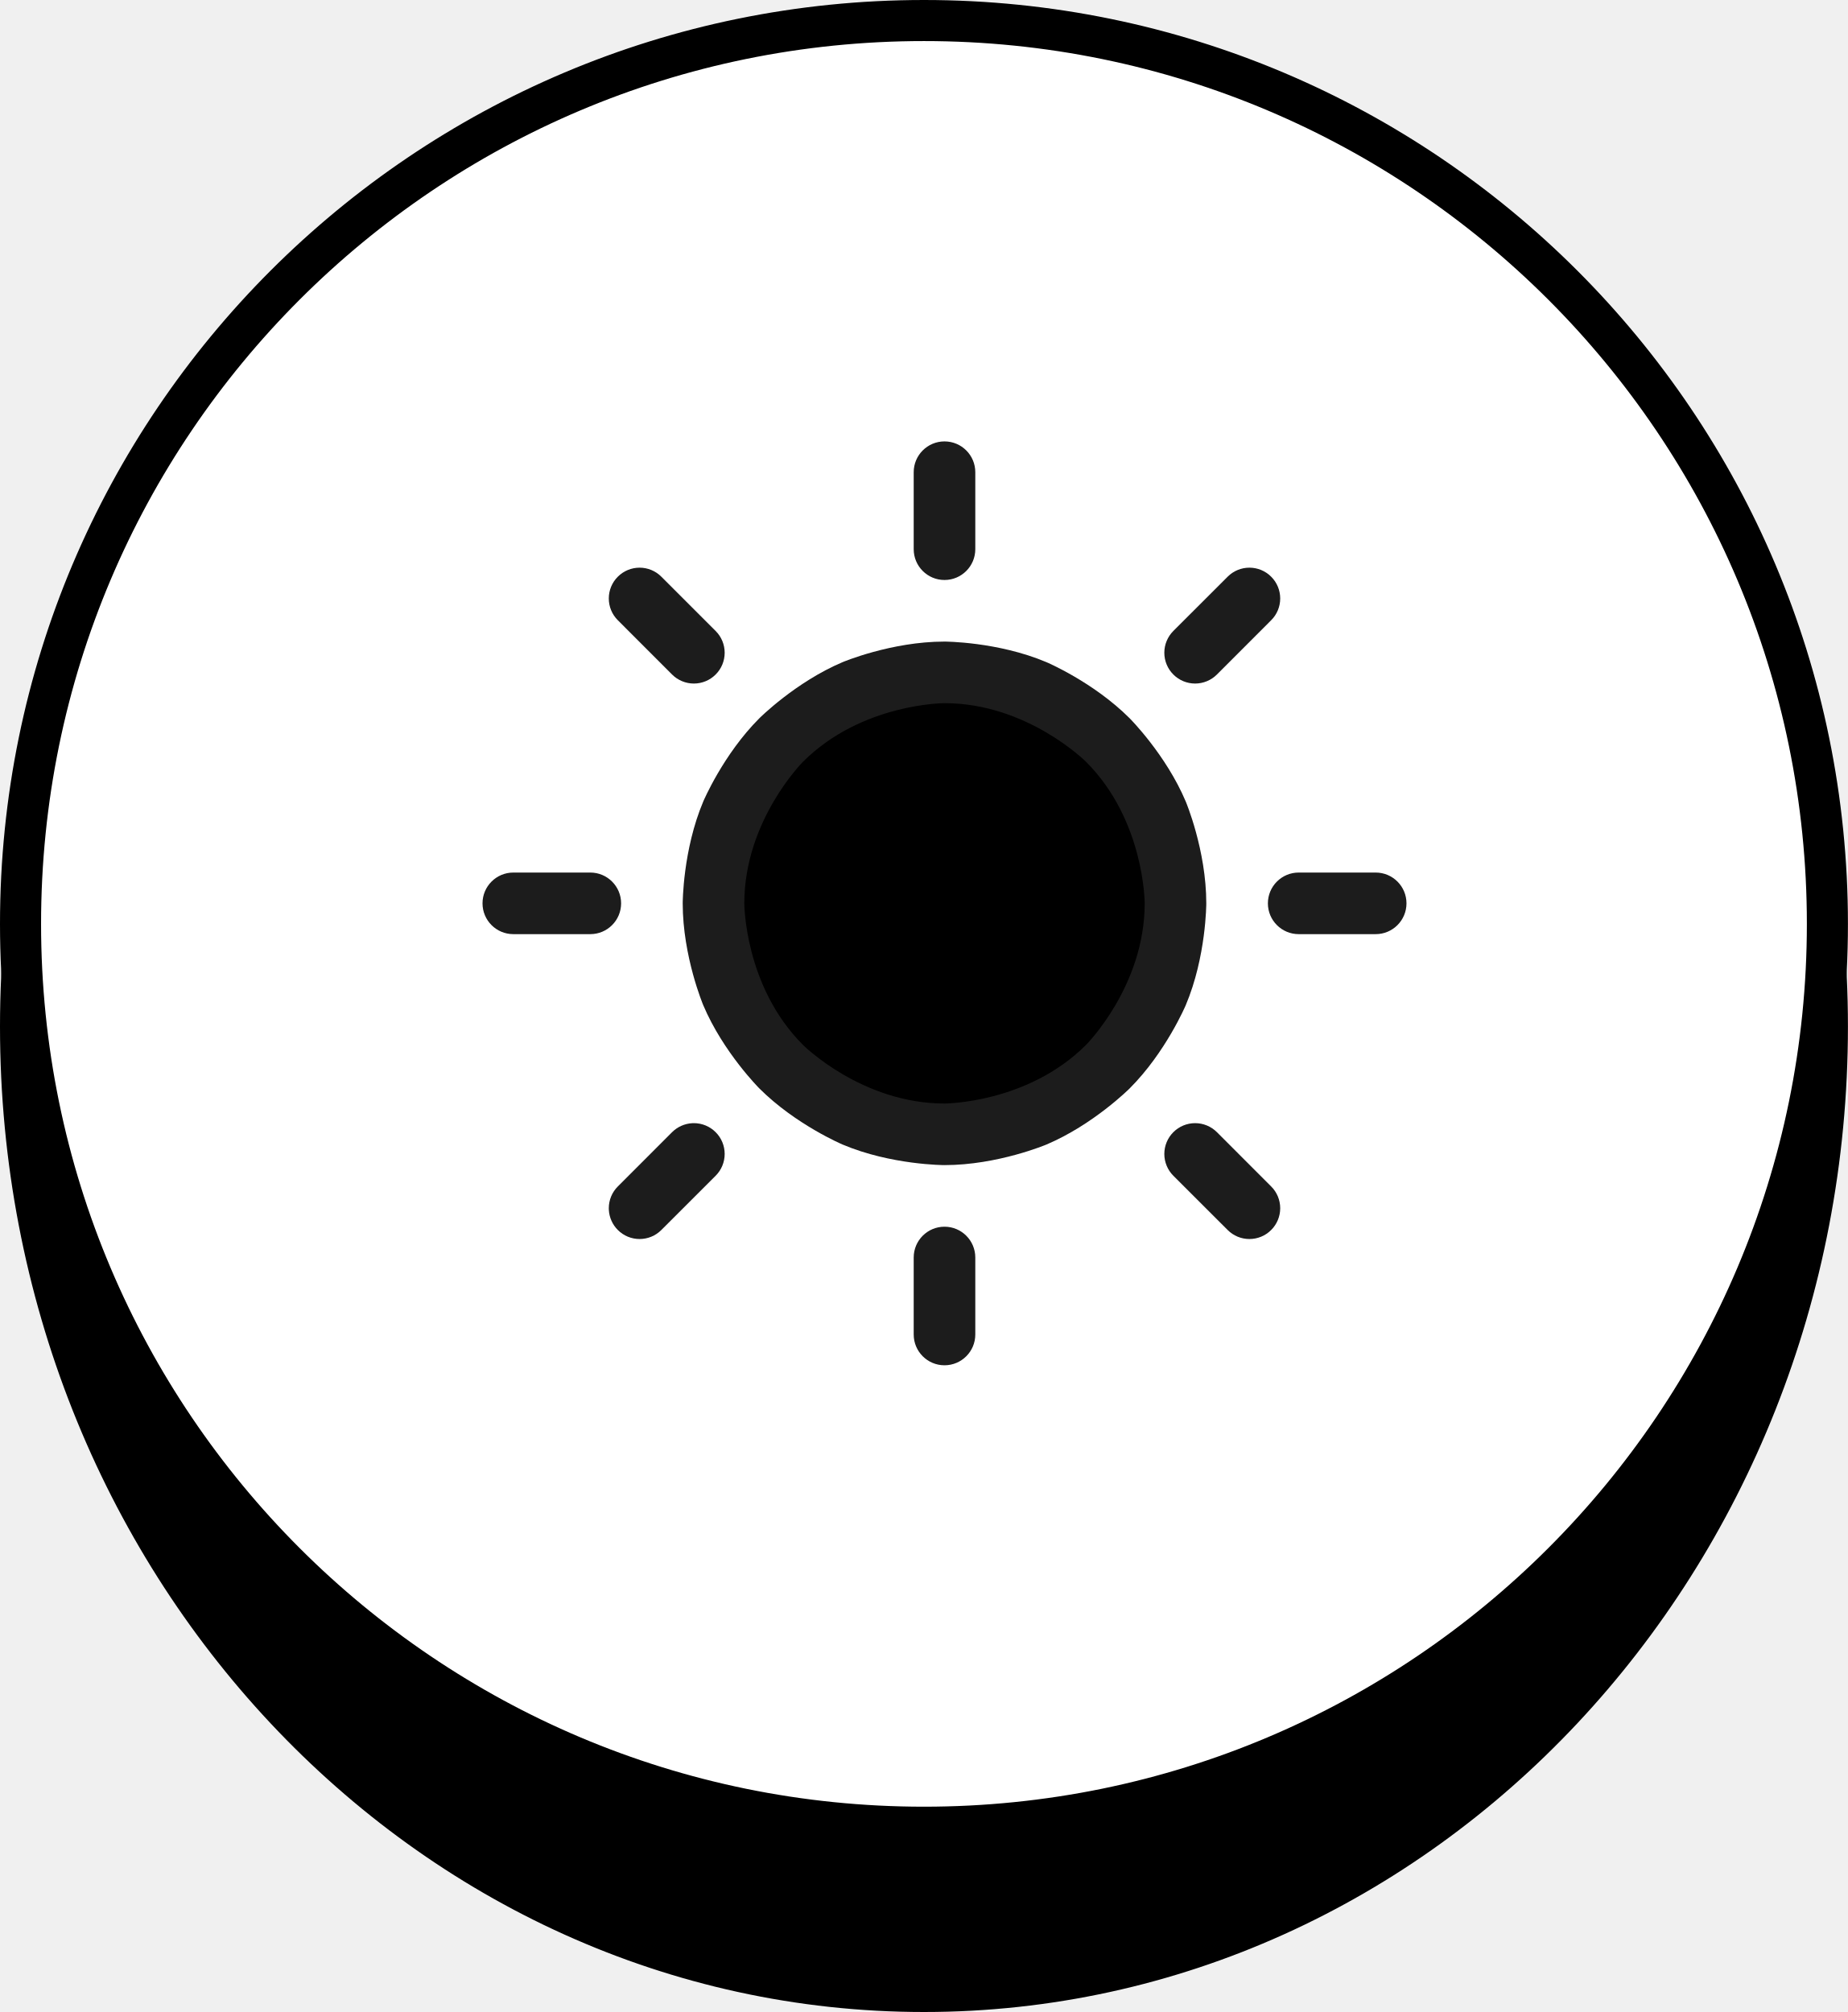
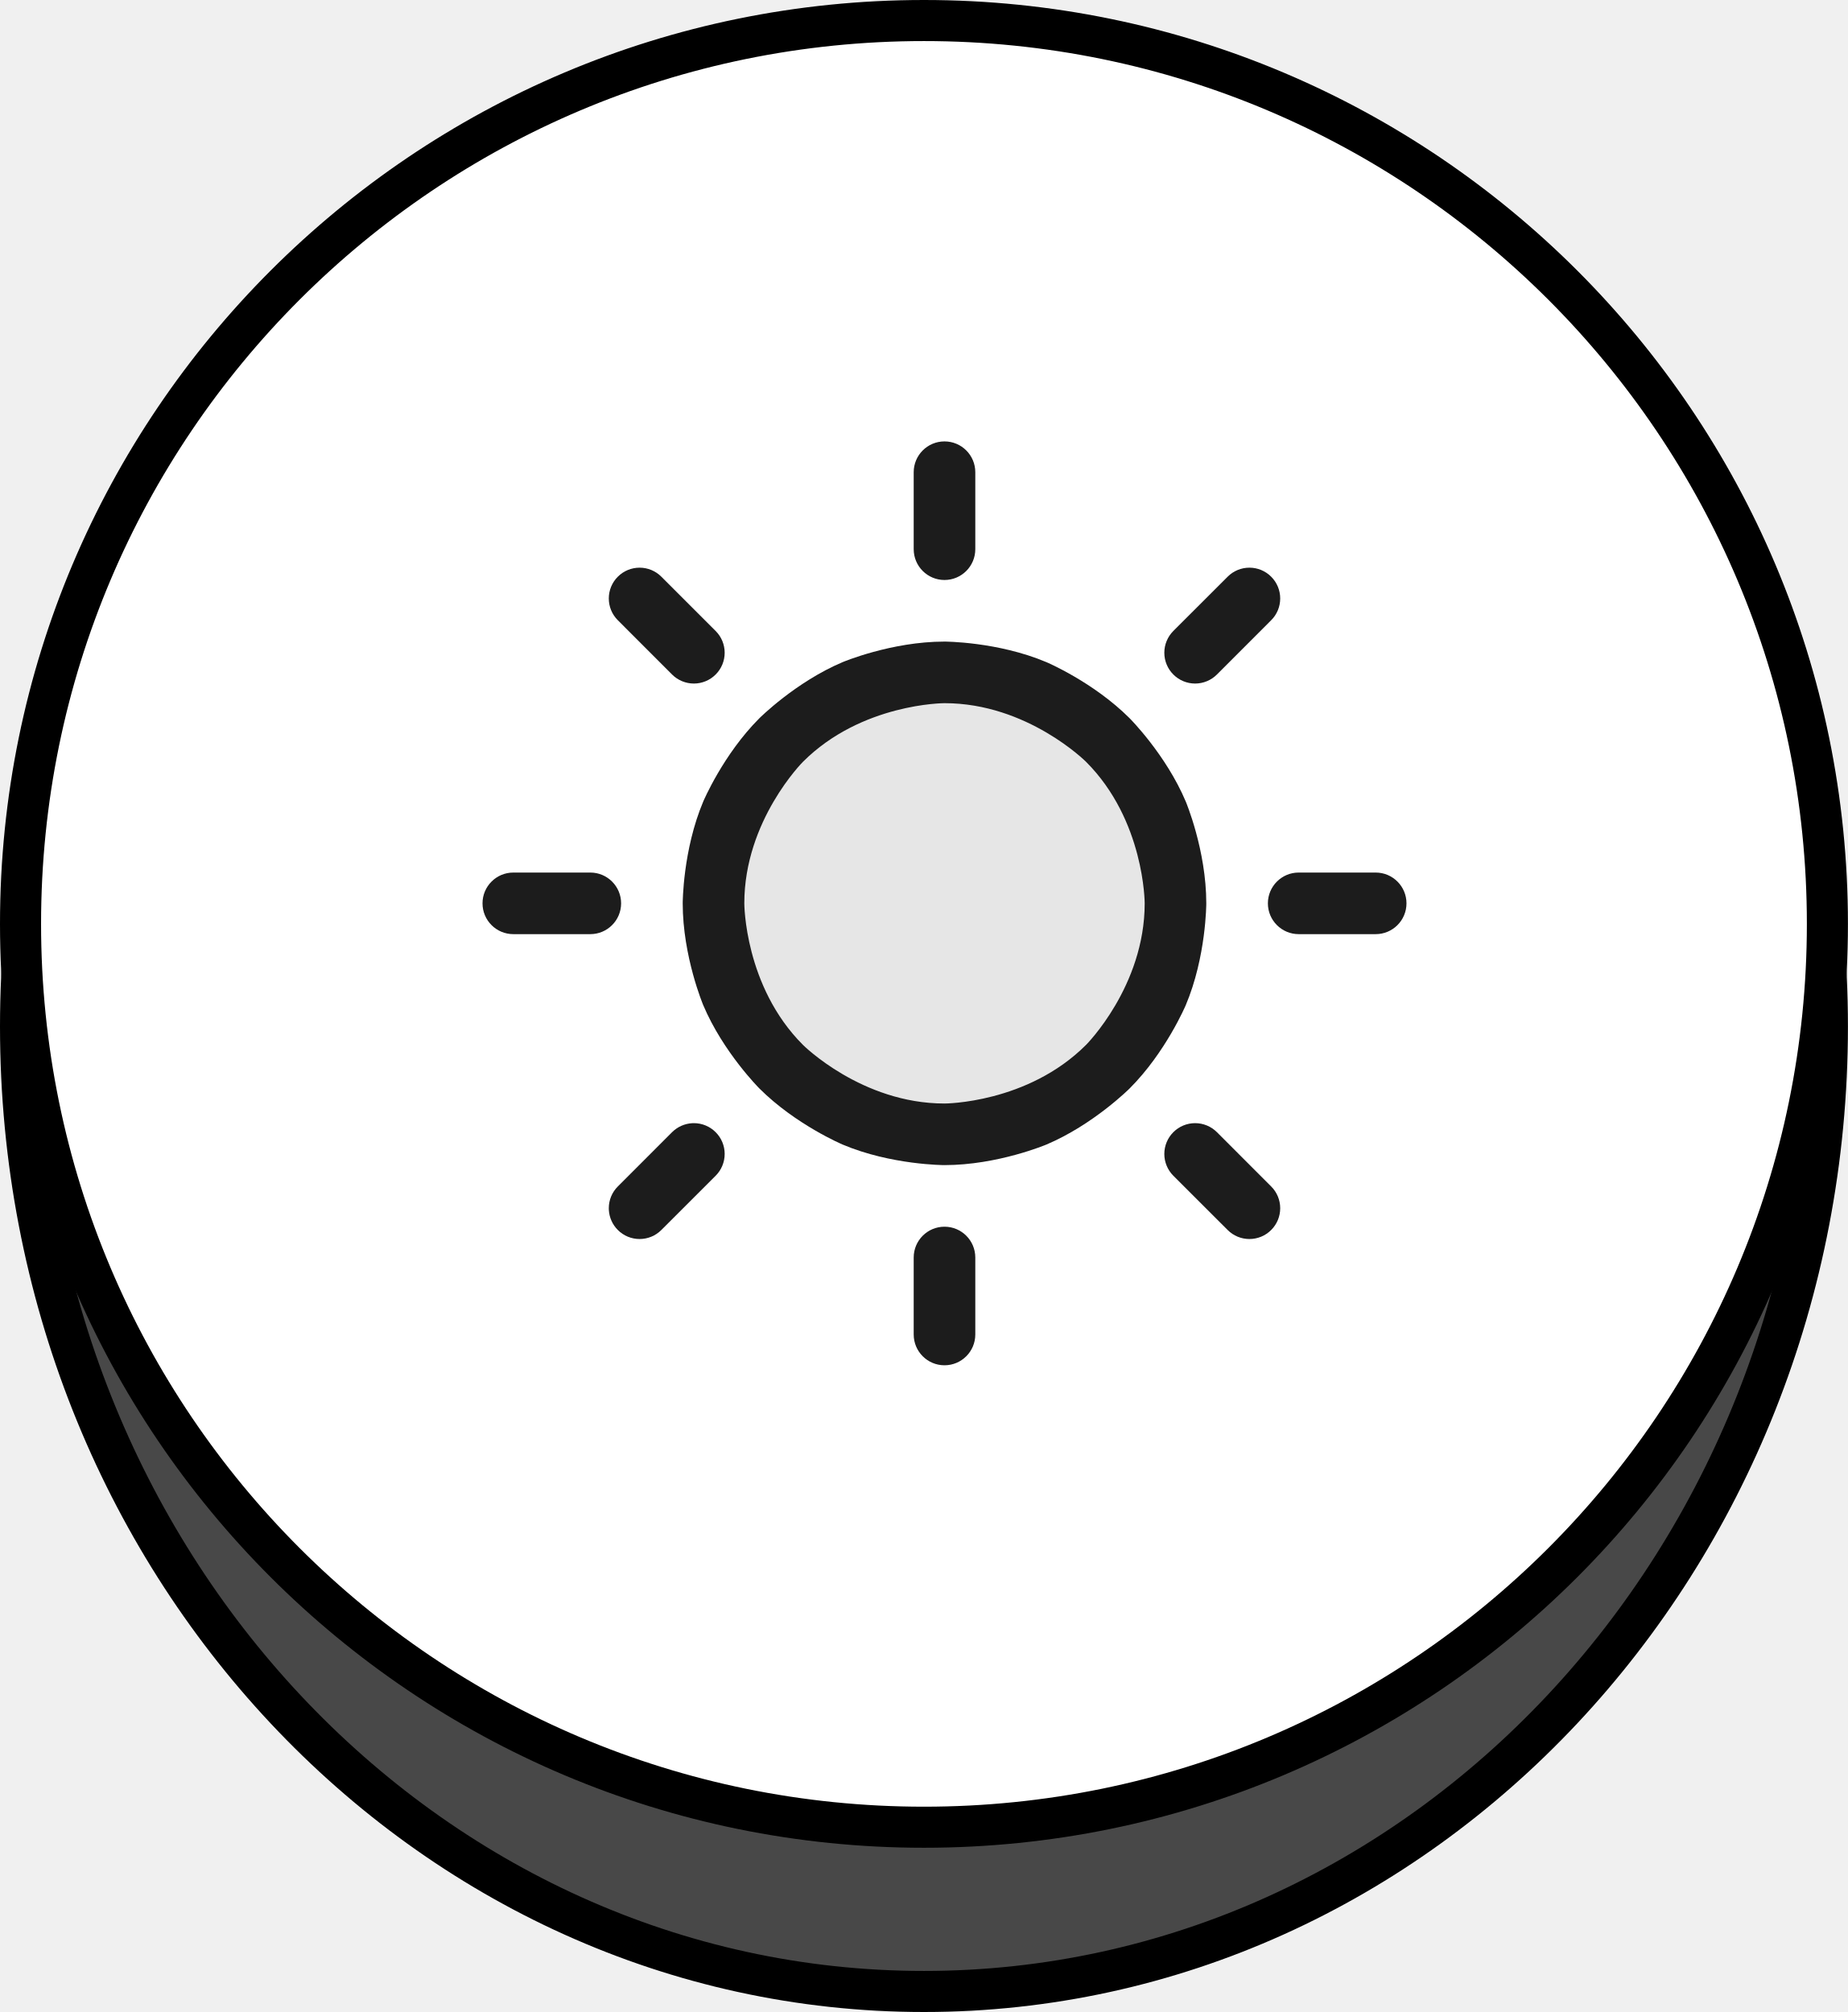
<svg xmlns="http://www.w3.org/2000/svg" width="45" height="49" viewBox="0 0 45 49" fill="none">
-   <path d="M44.5 25C44.5 38.01 34.62 48.5 22.5 48.5C10.38 48.5 0.5 38.01 0.5 25C0.5 11.99 10.38 1.5 22.5 1.5C34.62 1.5 44.5 11.99 44.5 25Z" fill="black" fillOpacity="0.7" stroke="black" />
+   <path d="M44.5 25C44.5 38.01 34.62 48.5 22.5 48.5C10.38 48.5 0.5 38.01 0.5 25C0.5 11.99 10.38 1.5 22.5 1.5C34.62 1.5 44.5 11.99 44.5 25Z" fill="black" fill-opacity="0.7" stroke="black" />
  <circle cx="22.5" cy="22.5" r="22" fill="white" stroke="black" />
-   <path d="M28.625 22C28.625 25.107 26.107 27.625 23 27.625C19.893 27.625 17.375 25.107 17.375 22C17.375 18.893 19.893 16.375 23 16.375C26.107 16.375 28.625 18.893 28.625 22Z" fill="black" fillOpacity="0.1" />
-   <path fillRule="evenodd" clipRule="evenodd" d="M23 15.625C23 15.625 24.297 15.625 25.482 16.126C25.482 16.126 26.626 16.61 27.508 17.492C27.508 17.492 28.39 18.374 28.874 19.518C28.874 19.518 29.375 20.703 29.375 22C29.375 22 29.375 23.297 28.874 24.482C28.874 24.482 28.39 25.626 27.508 26.508C27.508 26.508 26.626 27.39 25.482 27.874C25.482 27.874 24.297 28.375 23 28.375C23 28.375 21.703 28.375 20.518 27.874C20.518 27.874 19.374 27.39 18.492 26.508C18.492 26.508 17.61 25.626 17.126 24.482C17.126 24.482 16.625 23.297 16.625 22C16.625 22 16.625 20.703 17.126 19.518C17.126 19.518 17.61 18.374 18.492 17.492C18.492 17.492 19.374 16.61 20.518 16.126C20.518 16.126 21.703 15.625 23 15.625ZM23 17.125C23 17.125 20.981 17.125 19.553 18.553C19.553 18.553 18.125 19.981 18.125 22C18.125 22 18.125 24.019 19.553 25.447C19.553 25.447 20.981 26.875 23 26.875C23 26.875 25.019 26.875 26.447 25.447C26.447 25.447 27.875 24.019 27.875 22C27.875 22 27.875 19.981 26.447 18.553C26.447 18.553 25.019 17.125 23 17.125Z" fill="#1C1C1C" />
+   <path d="M28.625 22C28.625 25.107 26.107 27.625 23 27.625C19.893 27.625 17.375 25.107 17.375 22C17.375 18.893 19.893 16.375 23 16.375C26.107 16.375 28.625 18.893 28.625 22Z" fill="black" fill-opacity="0.1" />
+   <path fill-rule="evenodd" clip-rule="evenodd" d="M23 15.625C23 15.625 24.297 15.625 25.482 16.126C25.482 16.126 26.626 16.61 27.508 17.492C27.508 17.492 28.39 18.374 28.874 19.518C28.874 19.518 29.375 20.703 29.375 22C29.375 22 29.375 23.297 28.874 24.482C28.874 24.482 28.39 25.626 27.508 26.508C27.508 26.508 26.626 27.39 25.482 27.874C25.482 27.874 24.297 28.375 23 28.375C23 28.375 21.703 28.375 20.518 27.874C20.518 27.874 19.374 27.39 18.492 26.508C18.492 26.508 17.61 25.626 17.126 24.482C17.126 24.482 16.625 23.297 16.625 22C16.625 22 16.625 20.703 17.126 19.518C17.126 19.518 17.61 18.374 18.492 17.492C18.492 17.492 19.374 16.61 20.518 16.126C20.518 16.126 21.703 15.625 23 15.625ZM23 17.125C23 17.125 20.981 17.125 19.553 18.553C19.553 18.553 18.125 19.981 18.125 22C18.125 22 18.125 24.019 19.553 25.447C19.553 25.447 20.981 26.875 23 26.875C23 26.875 25.019 26.875 26.447 25.447C26.447 25.447 27.875 24.019 27.875 22C27.875 22 27.875 19.981 26.447 18.553C26.447 18.553 25.019 17.125 23 17.125Z" fill="#1C1C1C" />
  <path d="M23.75 13.375V11.5C23.75 11.086 23.414 10.75 23 10.75C22.586 10.75 22.25 11.086 22.25 11.5V13.375C22.25 13.789 22.586 14.125 23 14.125C23.414 14.125 23.75 13.789 23.75 13.375Z" fill="#1C1C1C" />
  <path d="M16.105 14.045C15.965 13.904 15.774 13.825 15.575 13.825C15.376 13.825 15.185 13.904 15.045 14.045C14.904 14.185 14.825 14.376 14.825 14.575C14.825 14.774 14.904 14.965 15.045 15.105L16.366 16.427C16.507 16.568 16.698 16.647 16.897 16.647C17.096 16.647 17.287 16.568 17.427 16.427C17.568 16.287 17.647 16.096 17.647 15.897C17.647 15.698 17.568 15.507 17.427 15.367L16.105 14.045Z" fill="#1C1C1C" />
  <path d="M14.375 21.25H12.5C12.086 21.25 11.75 21.586 11.75 22C11.75 22.414 12.086 22.75 12.5 22.75H14.375C14.789 22.75 15.125 22.414 15.125 22C15.125 21.586 14.789 21.25 14.375 21.25Z" fill="#1C1C1C" />
  <path d="M15.045 28.895C14.904 29.035 14.825 29.226 14.825 29.425C14.825 29.438 14.825 29.451 14.826 29.464C14.836 29.649 14.914 29.824 15.045 29.955C15.185 30.096 15.376 30.175 15.575 30.175C15.774 30.175 15.965 30.096 16.105 29.955L17.427 28.634C17.568 28.493 17.647 28.302 17.647 28.103C17.647 27.904 17.568 27.713 17.427 27.573C17.287 27.432 17.096 27.353 16.897 27.353C16.884 27.353 16.871 27.354 16.858 27.354C16.673 27.364 16.498 27.442 16.366 27.573L15.045 28.895Z" fill="#1C1C1C" />
  <path d="M22.25 30.625V32.5C22.25 32.914 22.586 33.25 23 33.25C23.414 33.25 23.75 32.914 23.75 32.5V30.625C23.75 30.211 23.414 29.875 23 29.875C22.586 29.875 22.25 30.211 22.25 30.625Z" fill="#1C1C1C" />
  <path d="M28.573 28.634L29.895 29.955C30.035 30.096 30.226 30.175 30.425 30.175C30.624 30.175 30.815 30.096 30.955 29.955C31.096 29.815 31.175 29.624 31.175 29.425C31.175 29.226 31.096 29.035 30.955 28.895L29.634 27.573C29.493 27.432 29.302 27.353 29.103 27.353C28.904 27.353 28.713 27.432 28.573 27.573C28.432 27.713 28.353 27.904 28.353 28.103C28.353 28.302 28.432 28.493 28.573 28.634Z" fill="#1C1C1C" />
  <path d="M31.625 22.75H33.5C33.914 22.75 34.25 22.414 34.25 22C34.25 21.586 33.914 21.25 33.5 21.25H31.625C31.211 21.25 30.875 21.586 30.875 22C30.875 22.414 31.211 22.75 31.625 22.75Z" fill="#1C1C1C" />
  <path d="M30.955 15.105C31.096 14.965 31.175 14.774 31.175 14.575C31.175 14.376 31.096 14.185 30.955 14.045C30.815 13.904 30.624 13.825 30.425 13.825C30.226 13.825 30.035 13.904 29.895 14.045L28.573 15.366C28.432 15.507 28.353 15.698 28.353 15.897C28.353 16.096 28.432 16.287 28.573 16.427C28.713 16.568 28.904 16.647 29.103 16.647C29.302 16.647 29.493 16.568 29.634 16.427L30.955 15.105Z" fill="#1C1C1C" />
</svg>
